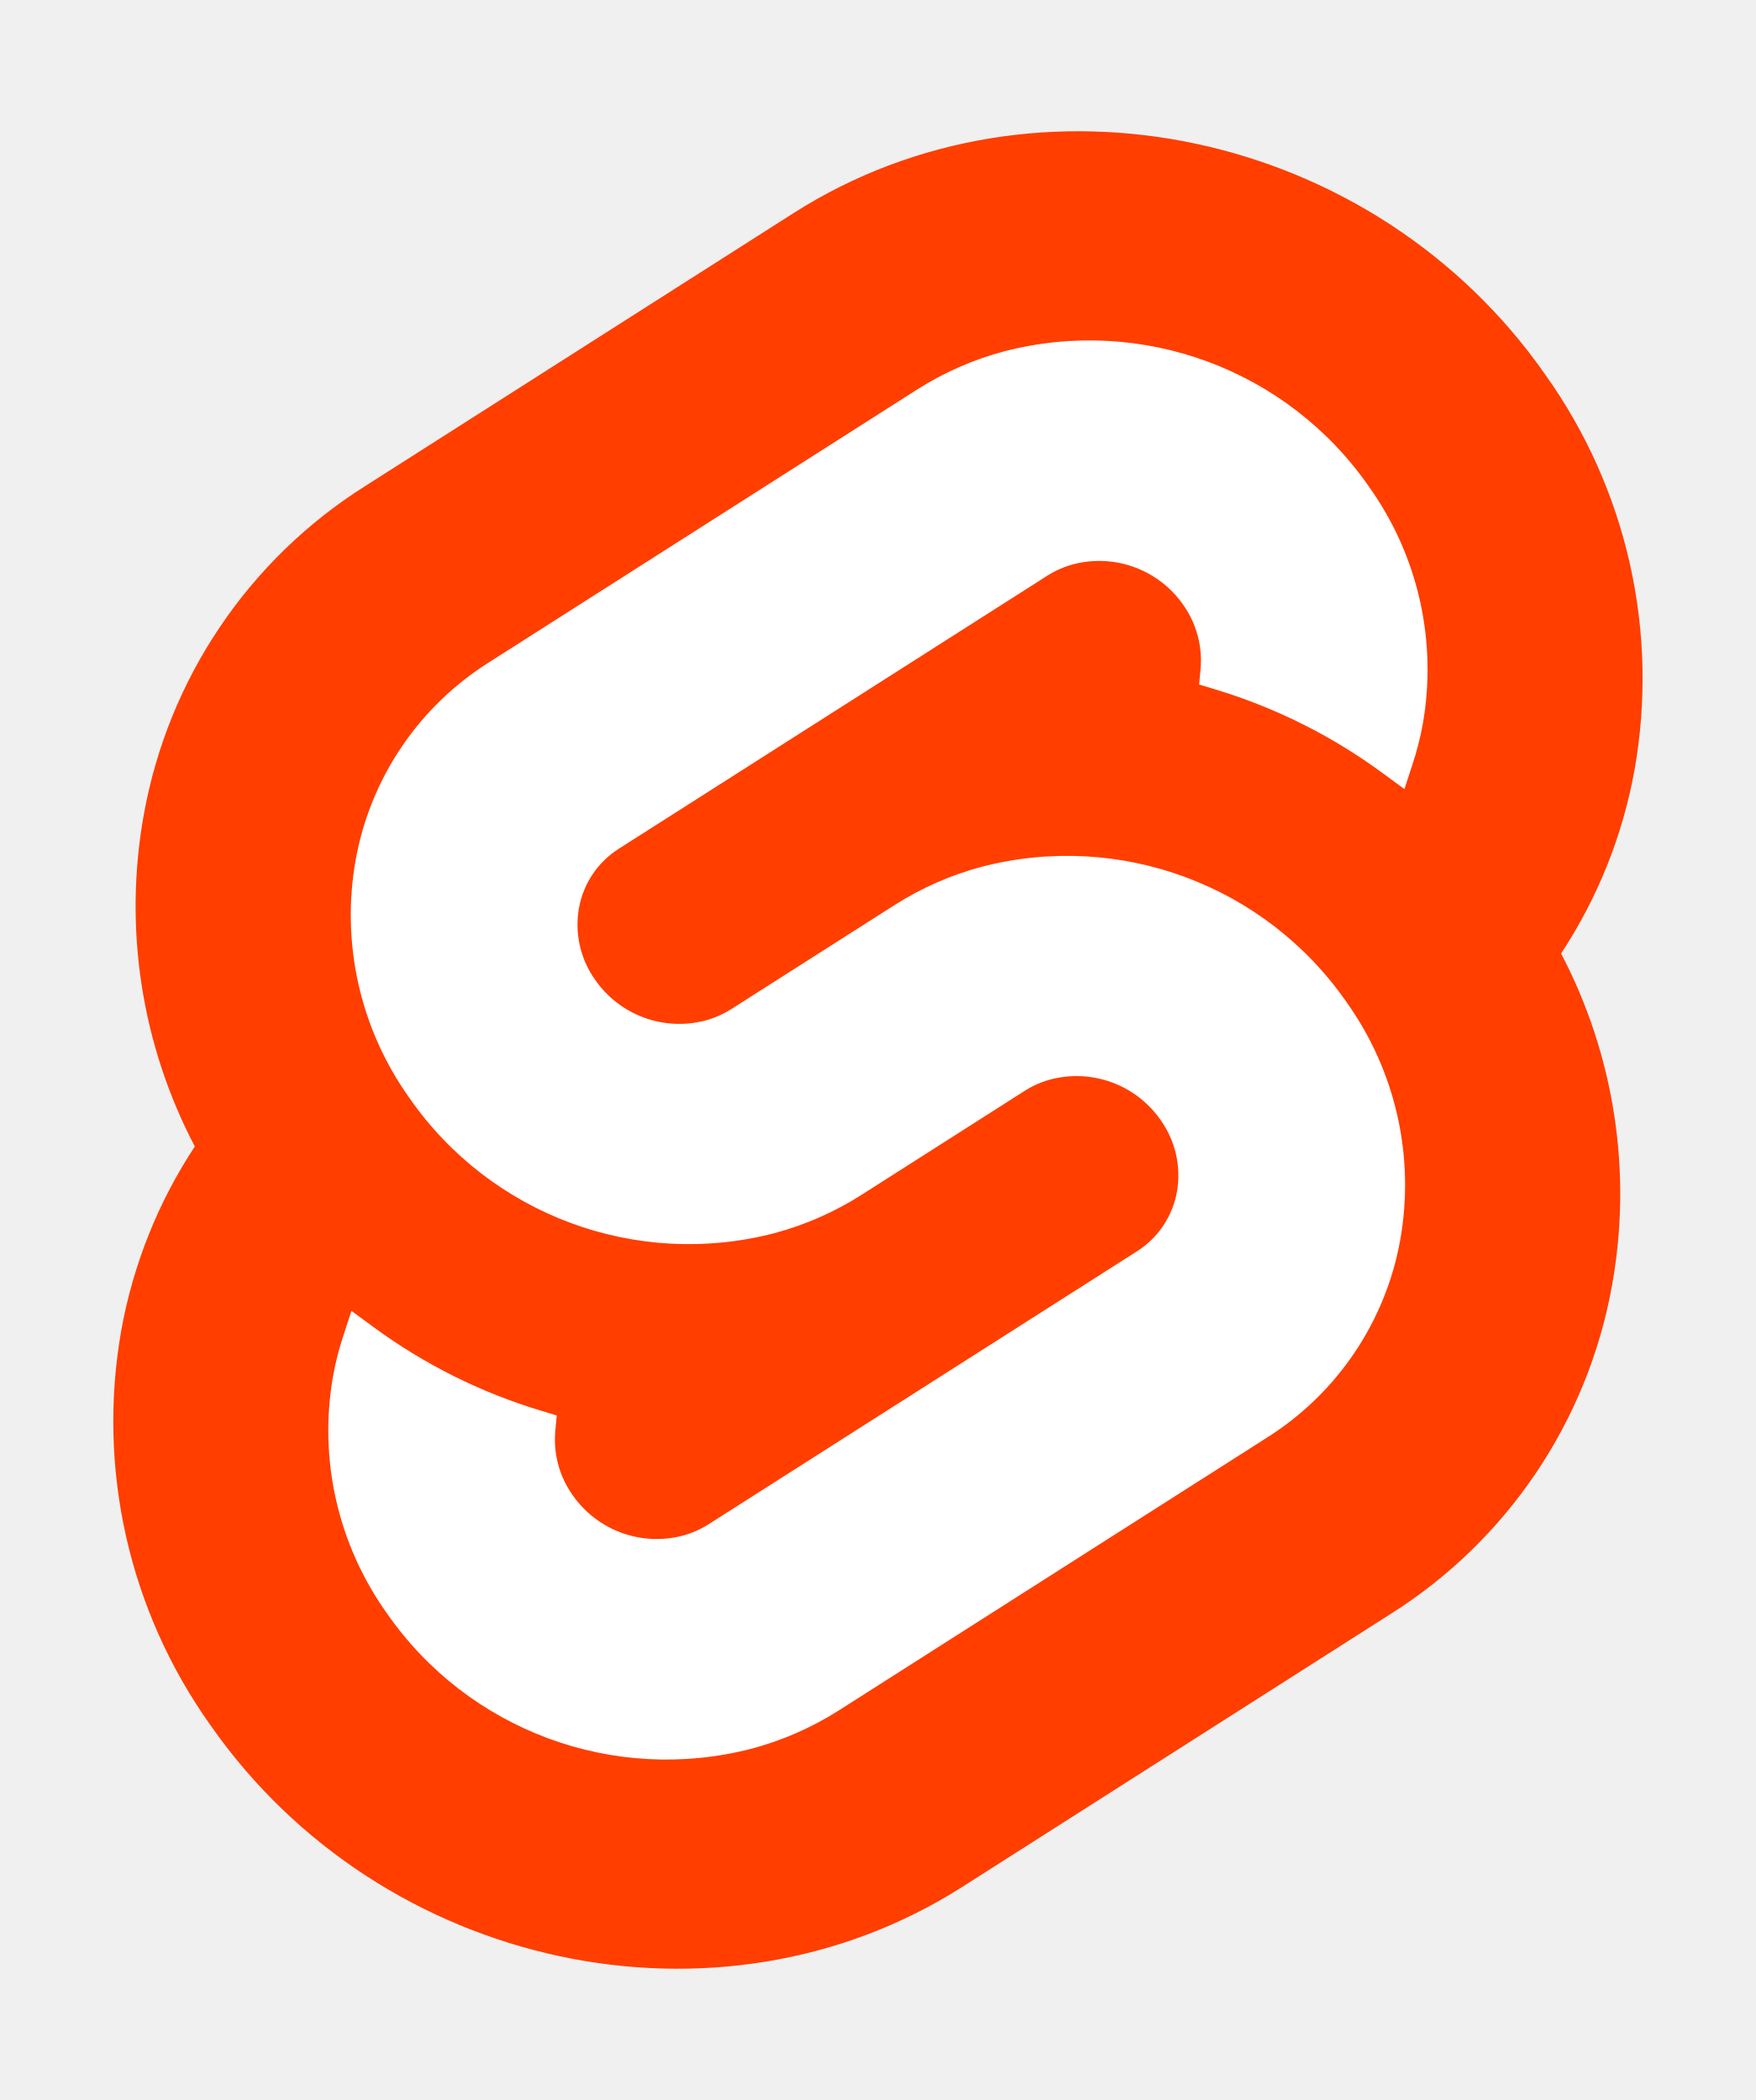
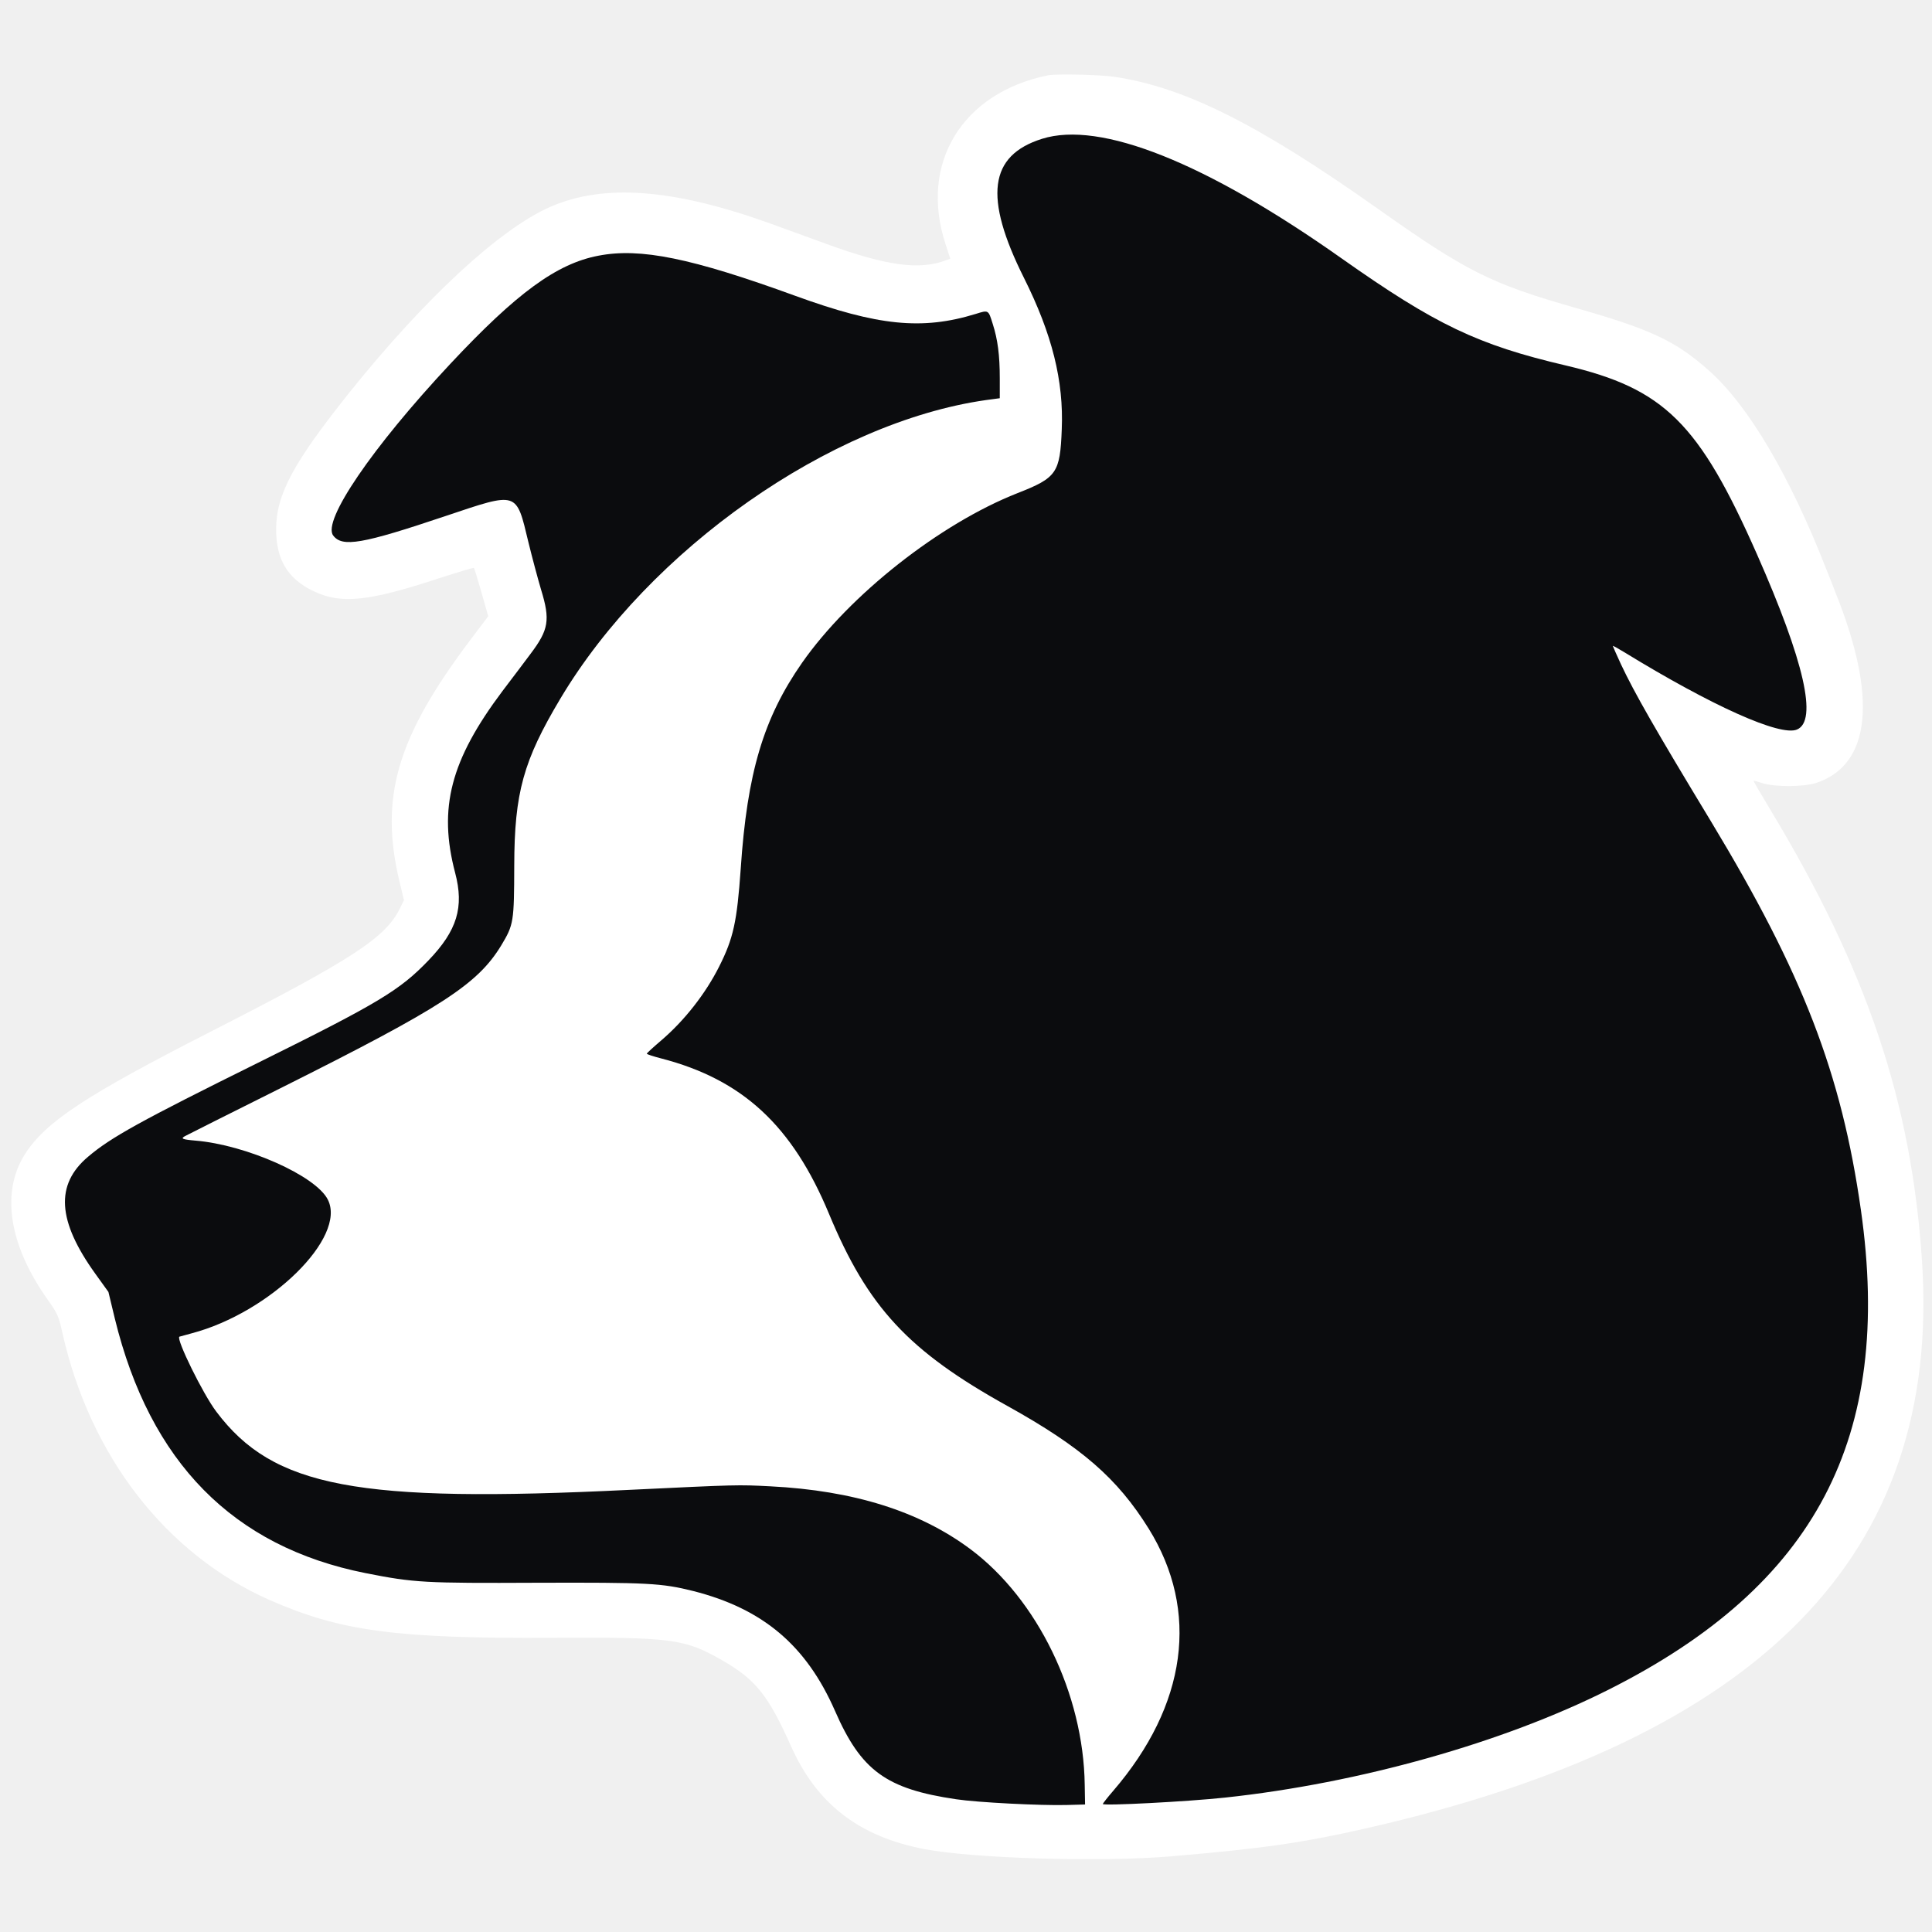
- <svg xmlns="http://www.w3.org/2000/svg" width="107" height="128" viewBox="0 0 107 128">
-   <path d="M94.157 22.819c-10.4-14.885-30.94-19.297-45.792-9.835L22.282 29.608A29.92 29.92 0 0 0 8.764 49.65a31.5 31.5 0 0 0 3.108 20.231 30 30 0 0 0-4.477 11.183 31.9 31.9 0 0 0 5.448 24.116c10.402 14.887 30.942 19.297 45.791 9.835l26.083-16.624A29.92 29.92 0 0 0 98.235 78.35a31.53 31.53 0 0 0-3.105-20.232 30 30 0 0 0 4.474-11.182 31.88 31.88 0 0 0-5.447-24.116" style="fill:#ff3e00" />
-   <path d="M45.817 106.582a20.72 20.72 0 0 1-22.237-8.243 19.17 19.17 0 0 1-3.277-14.503 18 18 0 0 1 .624-2.435l.49-1.498 1.337.981a33.6 33.6 0 0 0 10.203 5.098l.97.294-.09.968a5.85 5.85 0 0 0 1.052 3.878 6.24 6.24 0 0 0 6.695 2.485 5.8 5.8 0 0 0 1.603-.704L69.27 76.28a5.43 5.43 0 0 0 2.45-3.631 5.8 5.8 0 0 0-.987-4.371 6.24 6.24 0 0 0-6.698-2.487 5.7 5.7 0 0 0-1.6.704l-9.953 6.345a19 19 0 0 1-5.296 2.326 20.72 20.72 0 0 1-22.237-8.243 19.17 19.17 0 0 1-3.277-14.502 17.99 17.99 0 0 1 8.13-12.052l26.081-16.623a19 19 0 0 1 5.3-2.329 20.72 20.72 0 0 1 22.237 8.243 19.17 19.17 0 0 1 3.277 14.503 18 18 0 0 1-.624 2.435l-.49 1.498-1.337-.98a33.6 33.6 0 0 0-10.203-5.1l-.97-.294.09-.968a5.86 5.86 0 0 0-1.052-3.878 6.24 6.24 0 0 0-6.696-2.485 5.8 5.8 0 0 0-1.602.704L37.73 51.72a5.42 5.42 0 0 0-2.449 3.63 5.79 5.79 0 0 0 .986 4.372 6.24 6.24 0 0 0 6.698 2.486 5.8 5.8 0 0 0 1.602-.704l9.952-6.342a19 19 0 0 1 5.295-2.328 20.72 20.72 0 0 1 22.237 8.242 19.17 19.17 0 0 1 3.277 14.503 18 18 0 0 1-8.13 12.053l-26.081 16.622a19 19 0 0 1-5.3 2.328" style="fill:#fff" />
+ <svg xmlns="http://www.w3.org/2000/svg" viewBox="58 37 1144 1144">
+   <path fill="#ffffff" fill-rule="evenodd" d="M 678.5 81.6 C 627.7 92.0, 602.3 133.6, 617.8 181.3 L 620.7 190.2 618.2 191.1 C 602.5 197.1, 582.8 194.4, 547.5 181.5 C 536.0 177.3, 520.9 171.8, 514 169.3 C 456.6 148.7, 415.6 145.6, 383.8 159.5 C 354.0 172.6, 309.9 213.4, 265.4 268.8 C 231.7 310.9, 221.5 329.8, 221.5 350.5 C 221.5 368.3, 228.4 379.8, 243.6 387.0 C 260.0 394.9, 276.1 393.2, 318.3 379.3 C 329.2 375.8, 338.4 373.0, 338.6 373.3 C 338.9 373.5, 340.9 380.1, 343.1 387.8 L 347.1 401.9 336.6 415.8 C 292.9 473.8, 282.6 509.1, 294.6 559.2 L 297.2 570.0 294.9 574.7 C 286.4 592.2, 267.0 604.9, 182.5 648.0 C 108.7 685.7, 85.3 701.1, 72.9 720.2 C 58.4 742.8, 63.2 774.1, 86.2 806.5 C 92.1 814.8, 92.7 816.3, 94.9 826.0 C 111.2 899.1, 156.3 957.3, 217.6 984.4 C 259.7 1002.9, 292.3 1007.3, 385.4 1006.8 C 456.1 1006.4, 463.4 1007.4, 485.6 1020.1 C 505.5 1031.5, 512.9 1040.8, 526.5 1071.2 C 541.7 1105.2, 566.7 1124.5, 605.3 1131.9 C 634.6 1137.5, 709.7 1139.7, 751.5 1136.2 C 806.1 1131.5, 828.7 1128.3, 867 1119.6 C 1101.0 1066.3, 1207.5 957.6, 1196.1 784 C 1189.9 689.7, 1163.7 611.7, 1106.3 516.5 C 1100.7 507.2, 1096.2 499.5, 1096.3 499.3 C 1096.5 499.2, 1098.8 499.8, 1101.5 500.7 C 1109.0 503.1, 1125.9 503.0, 1133.4 500.6 C 1165.8 489.9, 1169.9 450.2, 1144.9 388 C 1144.0 385.5, 1141.5 379.2, 1139.4 374 C 1117.8 318.7, 1093.3 277.2, 1070.0 256.5 C 1050.2 238.9, 1035.9 232.2, 991.6 219.5 C 940.7 205.0, 926.5 197.9, 873 160.0 C 803.1 110.6, 759.5 88.7, 718 82.5 C 709.4 81.2, 683.5 80.6, 678.5 81.6" />
+   <path fill="#0b0c0e" fill-rule="evenodd" d="M 675 119.2 C 643.6 129.1, 640.4 153.7, 664.3 201.5 C 681.0 234.9, 687.9 262.5, 686.7 291.3 C 685.7 317.0, 683.8 319.9, 660.5 329.0 C 614.5 347.1, 561.0 389.3, 532.9 429.5 C 510.1 462.2, 500.4 494.6, 496.6 551.5 C 494.4 582.7, 492.3 592.6, 483.8 609.4 C 475.7 625.5, 463.2 641.4, 449.5 653.1 C 444.8 657.1, 441 660.6, 441 660.9 C 441 661.3, 444.8 662.5, 449.4 663.7 C 497.7 676.2, 527.2 703.5, 548.9 755.8 C 571.9 811.1, 595.9 837.0, 654.5 869.5 C 698.4 893.9, 719.6 912.3, 738.2 942.2 C 768.4 990.9, 760.9 1046.6, 717.1 1097.5 C 713.8 1101.3, 711.1 1104.8, 711.0 1105.2 C 711.0 1106.4, 761.3 1103.8, 783.5 1101.4 C 862.8 1092.9, 948.2 1068.9, 1010.7 1037.4 C 1133.1 975.8, 1179.1 888.3, 1159.9 753.5 C 1148.4 672.6, 1125.5 613.4, 1071.2 523.5 C 1037.9 468.5, 1025.8 447.3, 1017.8 430.3 C 1015.2 424.6, 1013 419.7, 1013 419.5 C 1013 419.2, 1016.0 420.9, 1019.8 423.2 C 1072.0 455.2, 1112.1 473.1, 1122.0 469.0 C 1134.4 463.9, 1126.4 428.7, 1098.4 365.3 C 1064.0 287.4, 1043.4 267.1, 985.1 253.4 C 933.0 241.2, 908.1 229.3, 852.4 190.0 C 772.0 133.2, 709.5 108.3, 675 119.2 M 412.4 188.4 C 387.6 193.1, 363.9 210.5, 324.6 252.5 C 278.3 302.0, 248.7 345.5, 255.3 354.1 C 260.7 361.2, 272.4 359.2, 322 342.5 C 364.9 328.1, 363.6 327.7, 370.9 358.1 C 373.1 367.1, 376.5 379.8, 378.4 386.2 C 383.9 404.1, 382.9 409.9, 372.2 424.1 C 369.1 428.3, 361.6 438.2, 355.6 446.1 C 324.8 487.1, 317.4 515.4, 327.5 553.8 C 332.9 574.2, 328.7 588.0, 311.7 605.7 C 294.7 623.4, 282.3 630.9, 211 666.2 C 141.3 700.7, 123.6 710.5, 110.2 721.9 C 90.6 738.4, 91.9 759.9, 114.5 791.3 L 122.2 802.0 126.0 817.8 C 146.8 902.9, 196.0 952.9, 274.5 968.5 C 303.3 974.2, 309.3 974.5, 376 974.2 C 441.6 974.0, 449.7 974.4, 468.5 979.1 C 509.8 989.6, 535.4 1011.3, 552.4 1050 C 567.9 1085.5, 582.7 1096.3, 624.2 1102.4 C 636.7 1104.3, 674.3 1106.2, 689.5 1105.8 L 700.5 1105.5 700.3 1093.9 C 699.6 1040.0, 672.3 983.9, 632.6 954.3 C 602.4 931.8, 563.4 919.6, 514.2 917.1 C 494.8 916.1, 495.1 916.1, 430.5 919.2 C 269.3 927.1, 219.8 917.7, 186.1 872.9 C 178.2 862.5, 162.2 829.9, 164.2 828.5 C 164.4 828.4, 167.7 827.5, 171.5 826.5 C 218.1 814.2, 263.5 769.6, 252.1 747.3 C 245.0 733.2, 203.7 714.9, 173.8 712.4 C 165.7 711.7, 164.6 711.2, 168.0 709.5 C 169.0 708.9, 194.8 696.0, 225.2 680.8 C 319.9 633.4, 340.8 619.8, 354.8 596.8 C 362.2 584.5, 362.4 582.9, 362.5 549.5 C 362.6 506.4, 367.9 487.4, 389.8 450.7 C 442.5 362.3, 549.8 287.0, 641.8 273.9 L 650 272.8 650.0 261.1 C 650.0 247.4, 648.8 238.0, 645.8 228.7 C 643.2 220.4, 643.4 220.5, 635.7 222.9 C 604.1 232.6, 577.9 230.0, 529 212.2 C 467.5 189.8, 437.2 183.6, 412.4 188.4" />
</svg>
